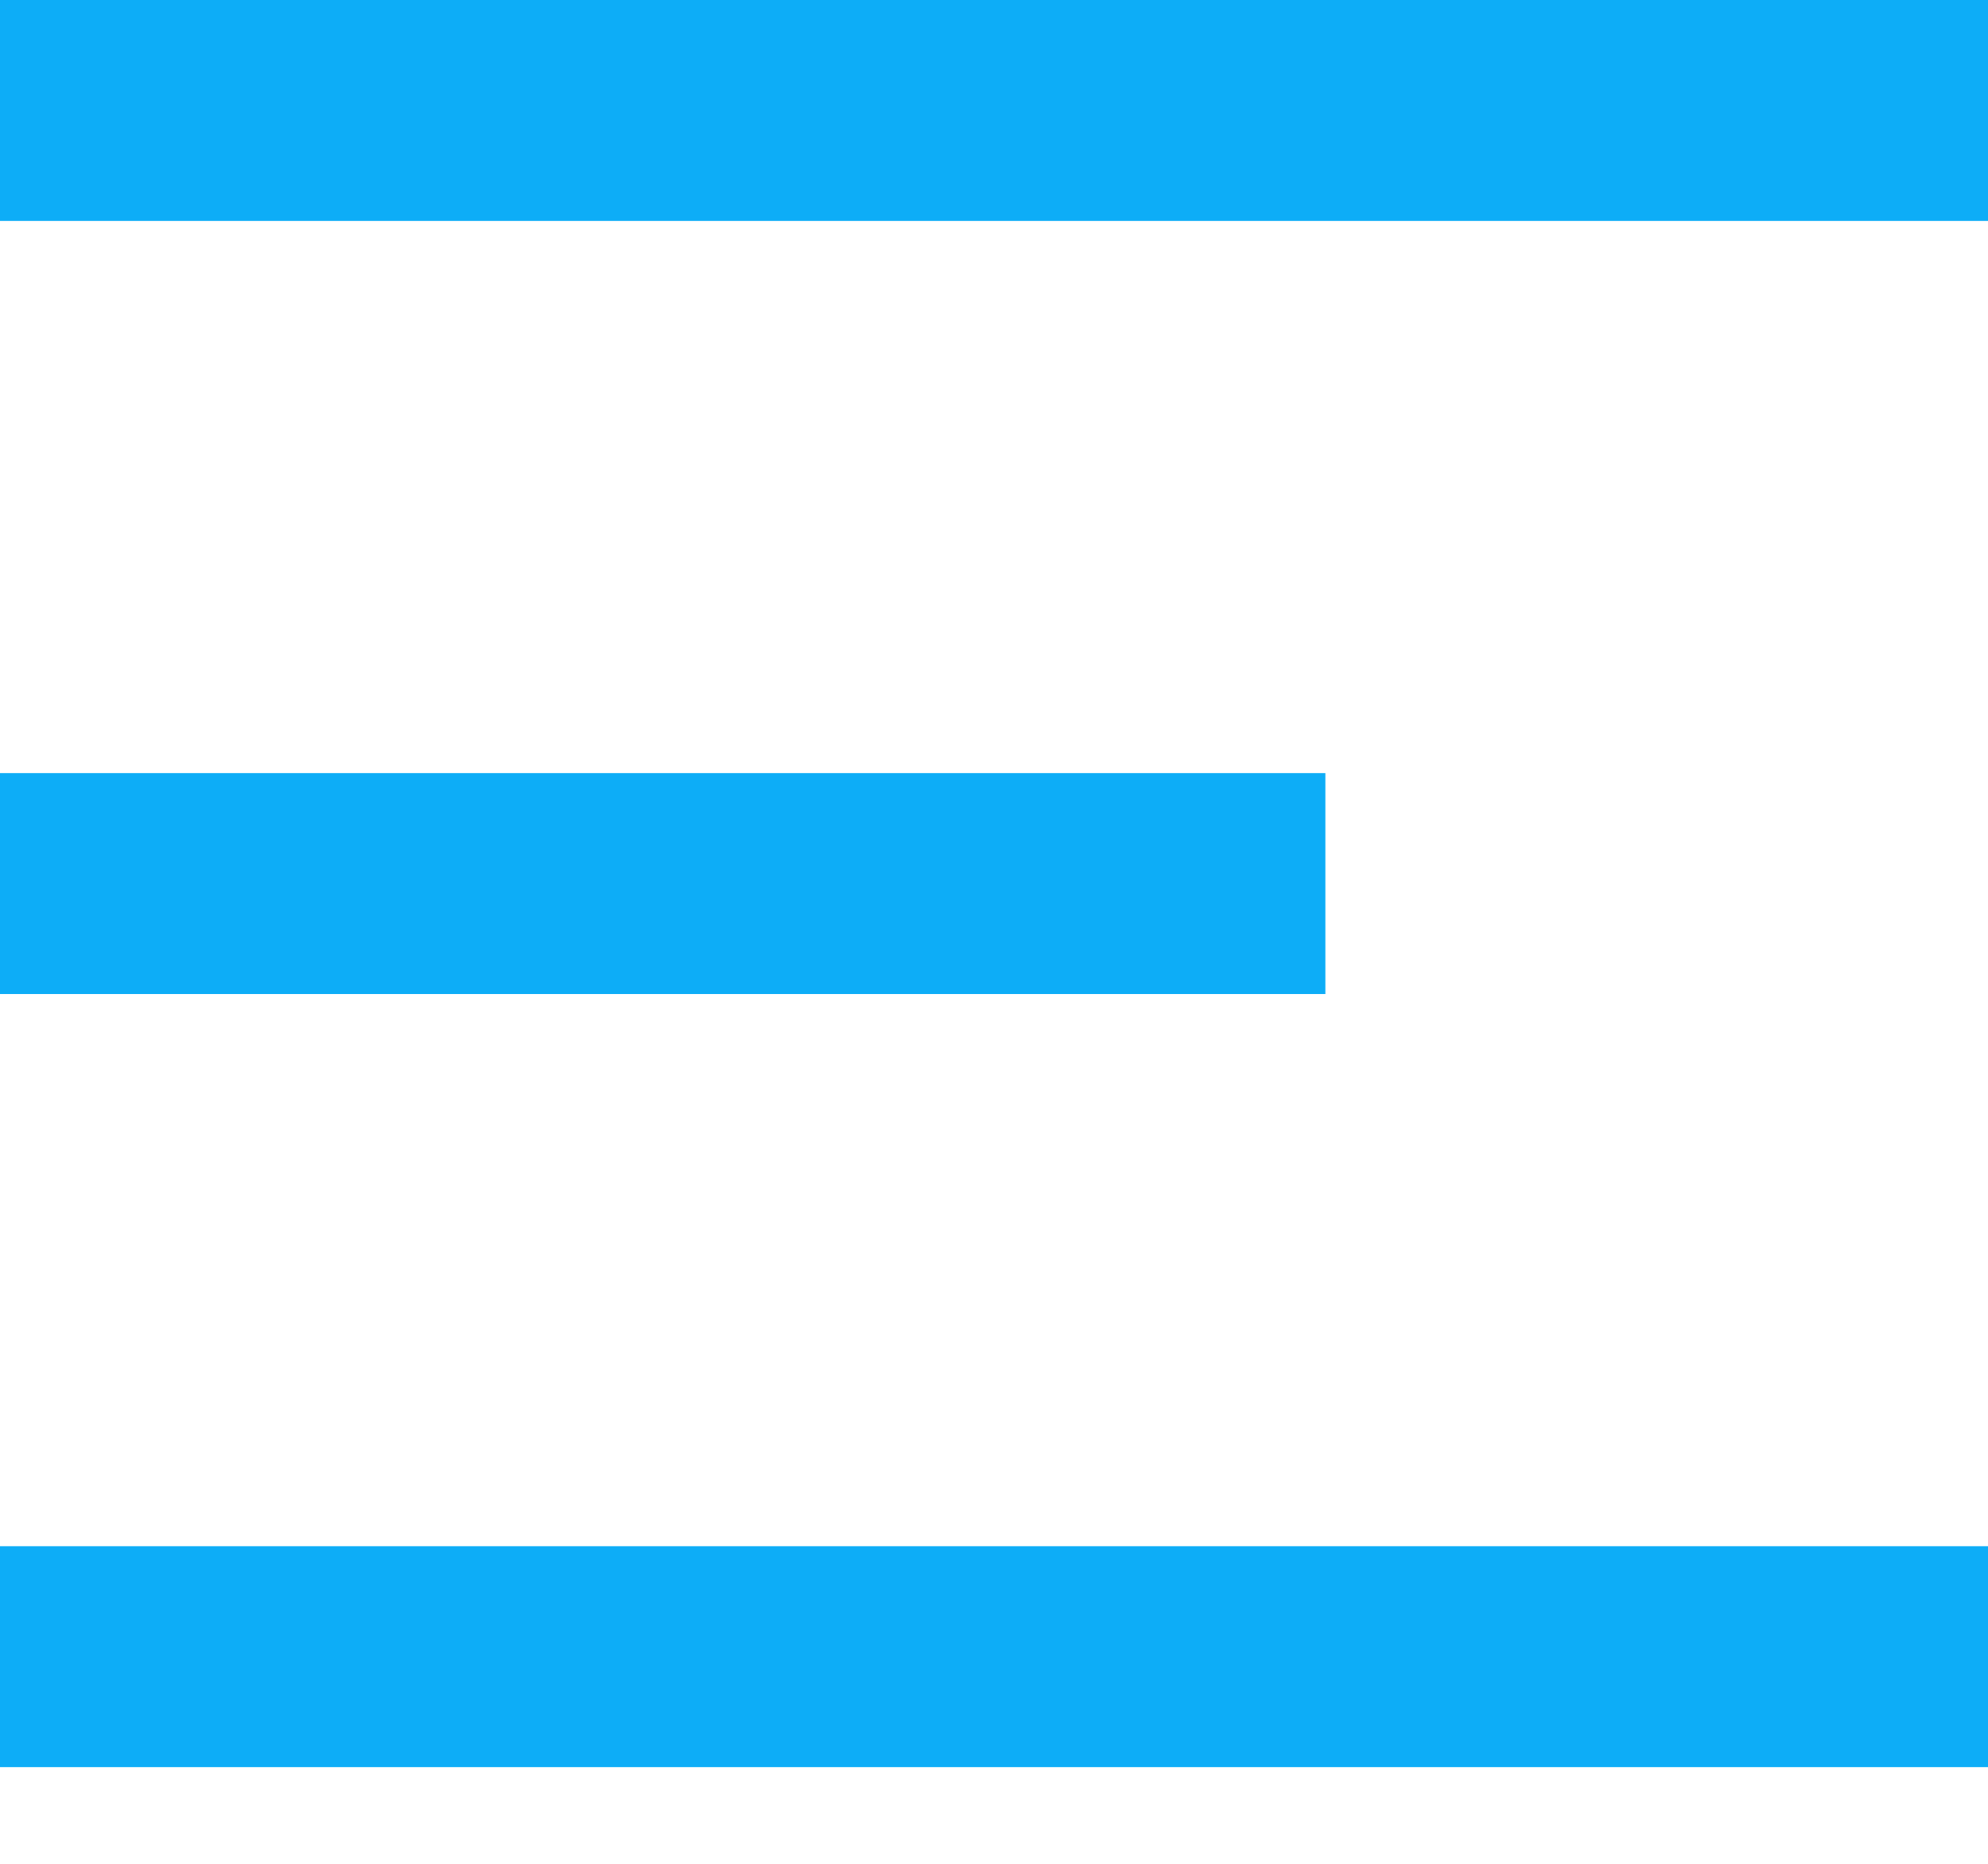
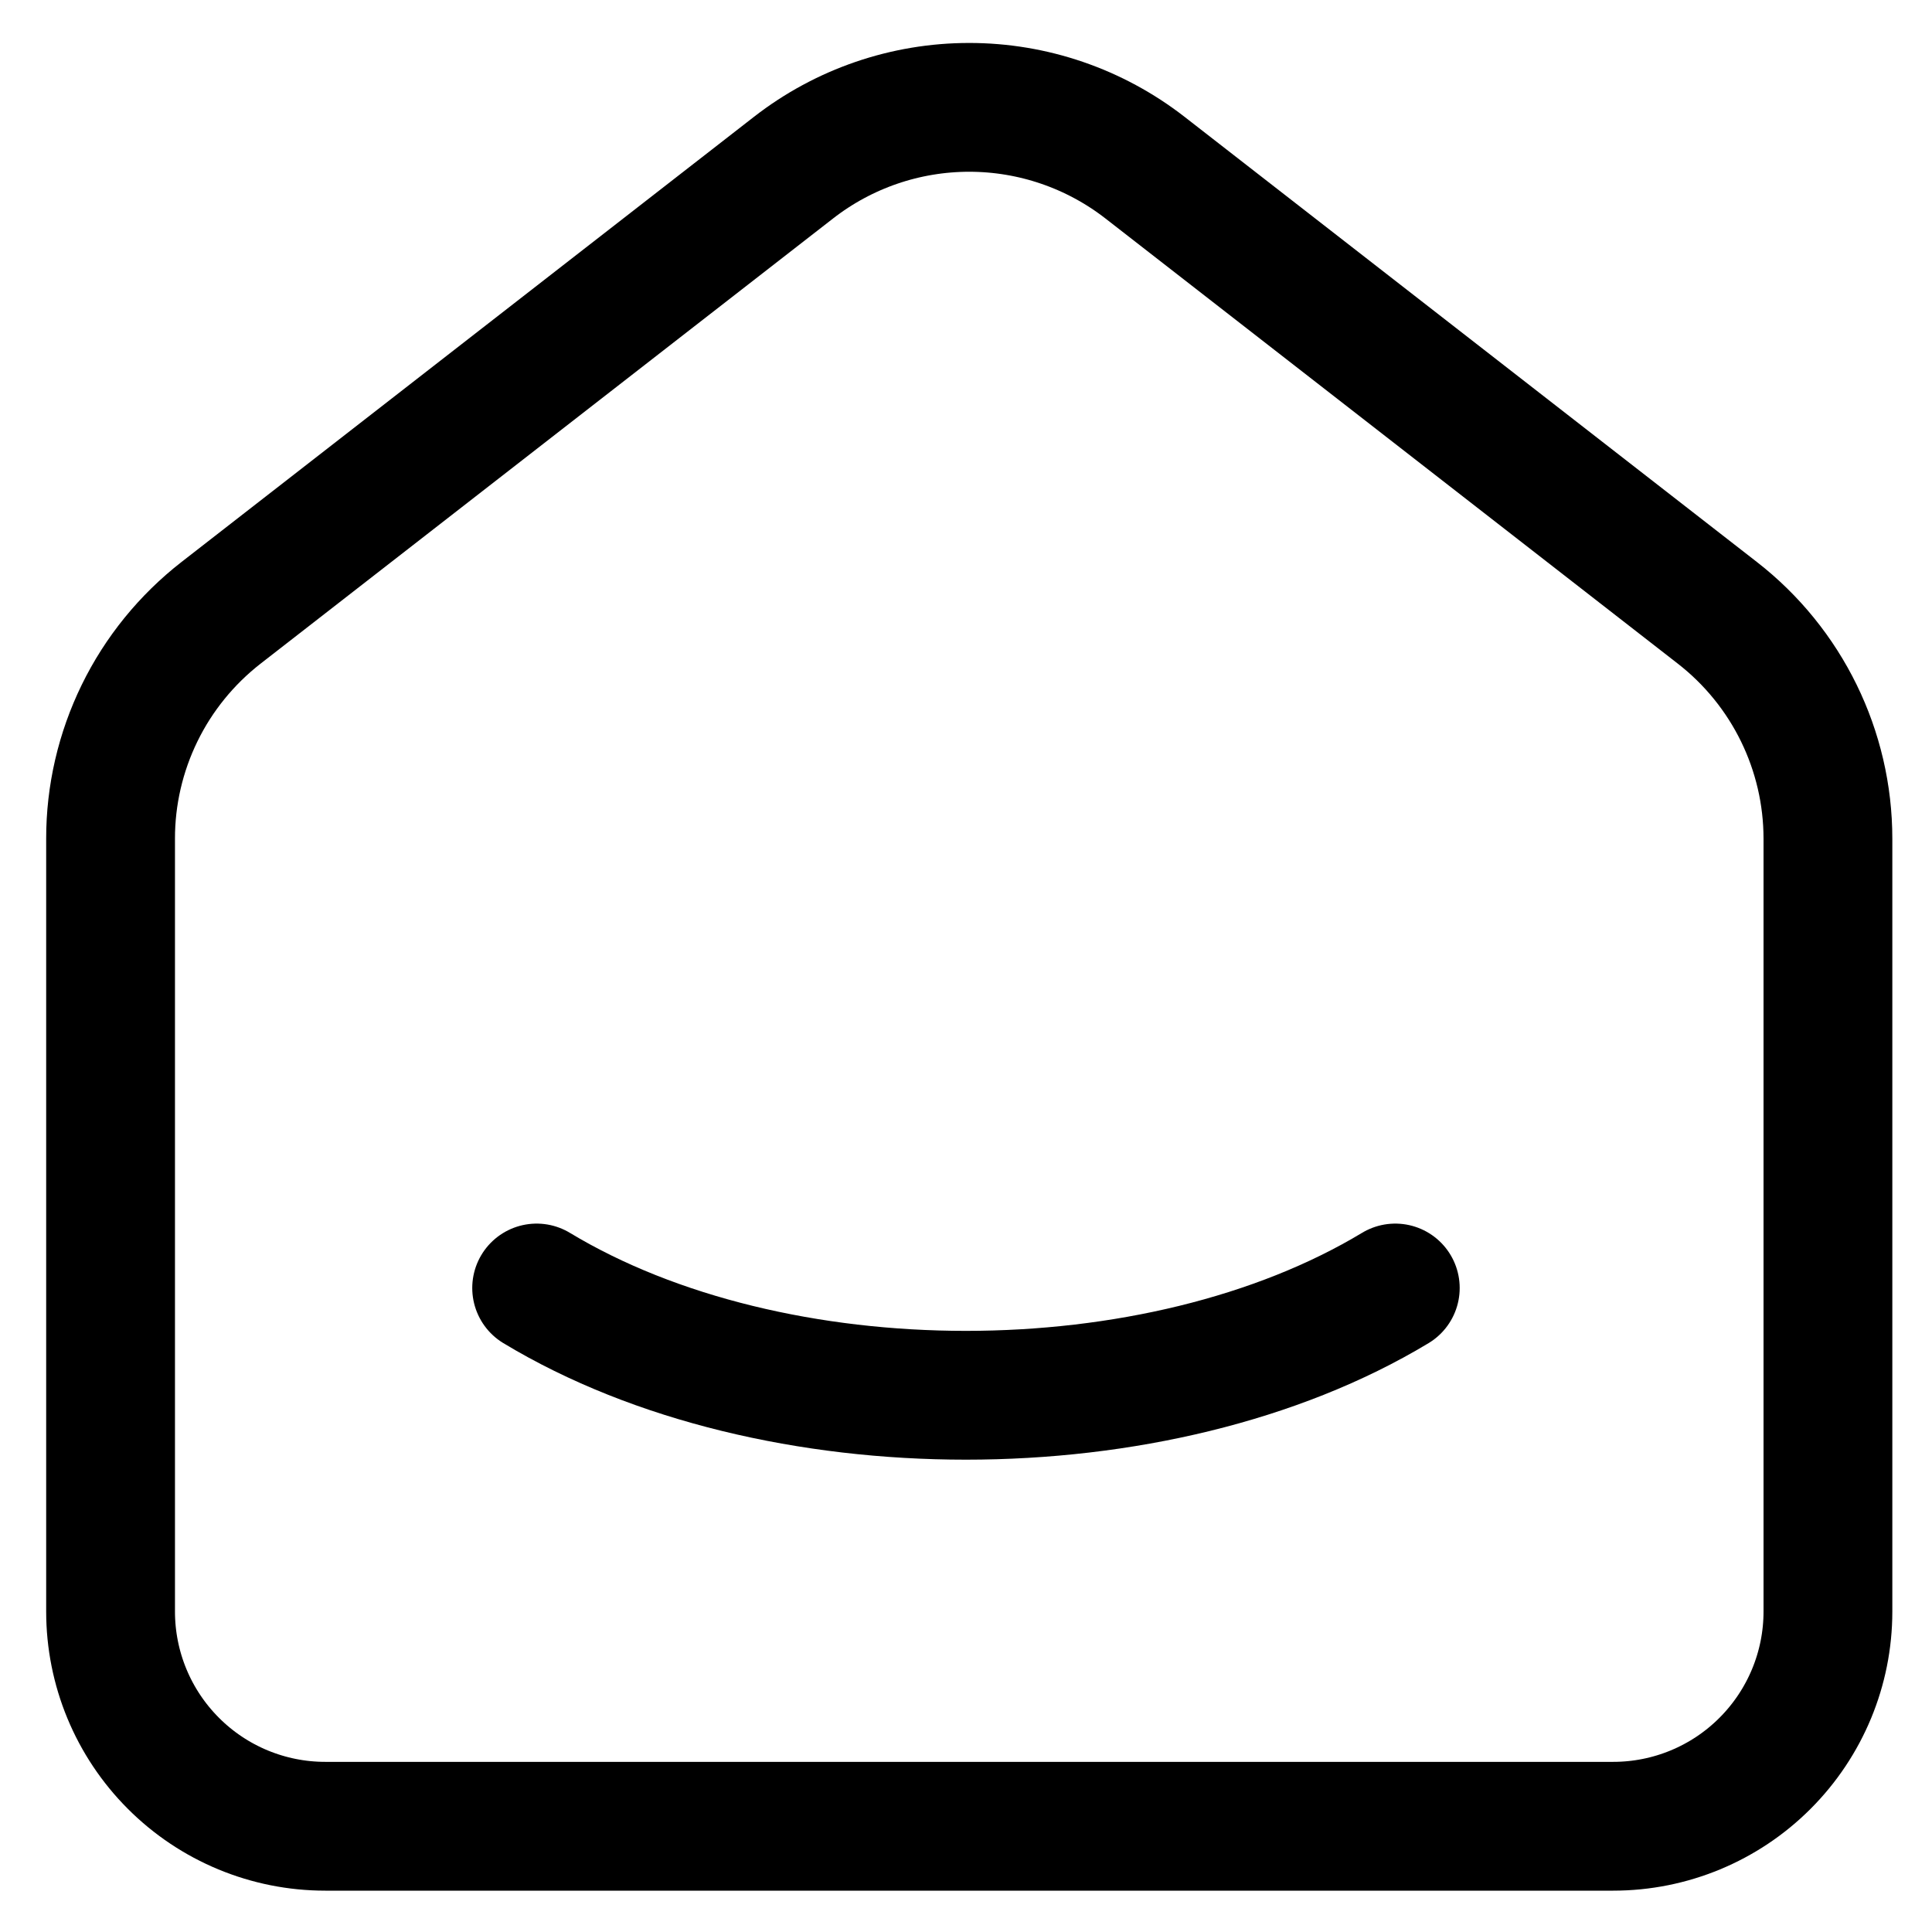
- <svg xmlns="http://www.w3.org/2000/svg" width="16" height="15" viewBox="0 0 16 15" fill="none">
-   <path d="M0 0H16V1.778H0V0ZM0 6.222H10.667V8H0V6.222ZM0 12.444H16V14.222H0V12.444Z" fill="#0dadf7" />
+ <svg xmlns="http://www.w3.org/2000/svg" width="30" height="30" viewBox="0 0 29 30" fill="none">
+   <path d="M21.166 20C17.483 22.221 11.513 22.221 7.833 20M26.167 9.516L17.279 2.603C16.498 1.996 15.538 1.667 14.55 1.667C13.562 1.667 12.602 1.996 11.822 2.603L2.932 9.516C2.398 9.932 1.965 10.464 1.668 11.072C1.371 11.68 1.216 12.348 1.217 13.024V25.024C1.217 25.909 1.568 26.756 2.193 27.381C2.818 28.007 3.666 28.358 4.55 28.358H24.55C25.434 28.358 26.282 28.007 26.907 27.381C27.532 26.756 27.884 25.909 27.884 25.024V13.024C27.884 11.653 27.25 10.358 26.167 9.516Z" stroke="black" stroke-width="2" stroke-linecap="round" stroke-linejoin="round" />
</svg>
